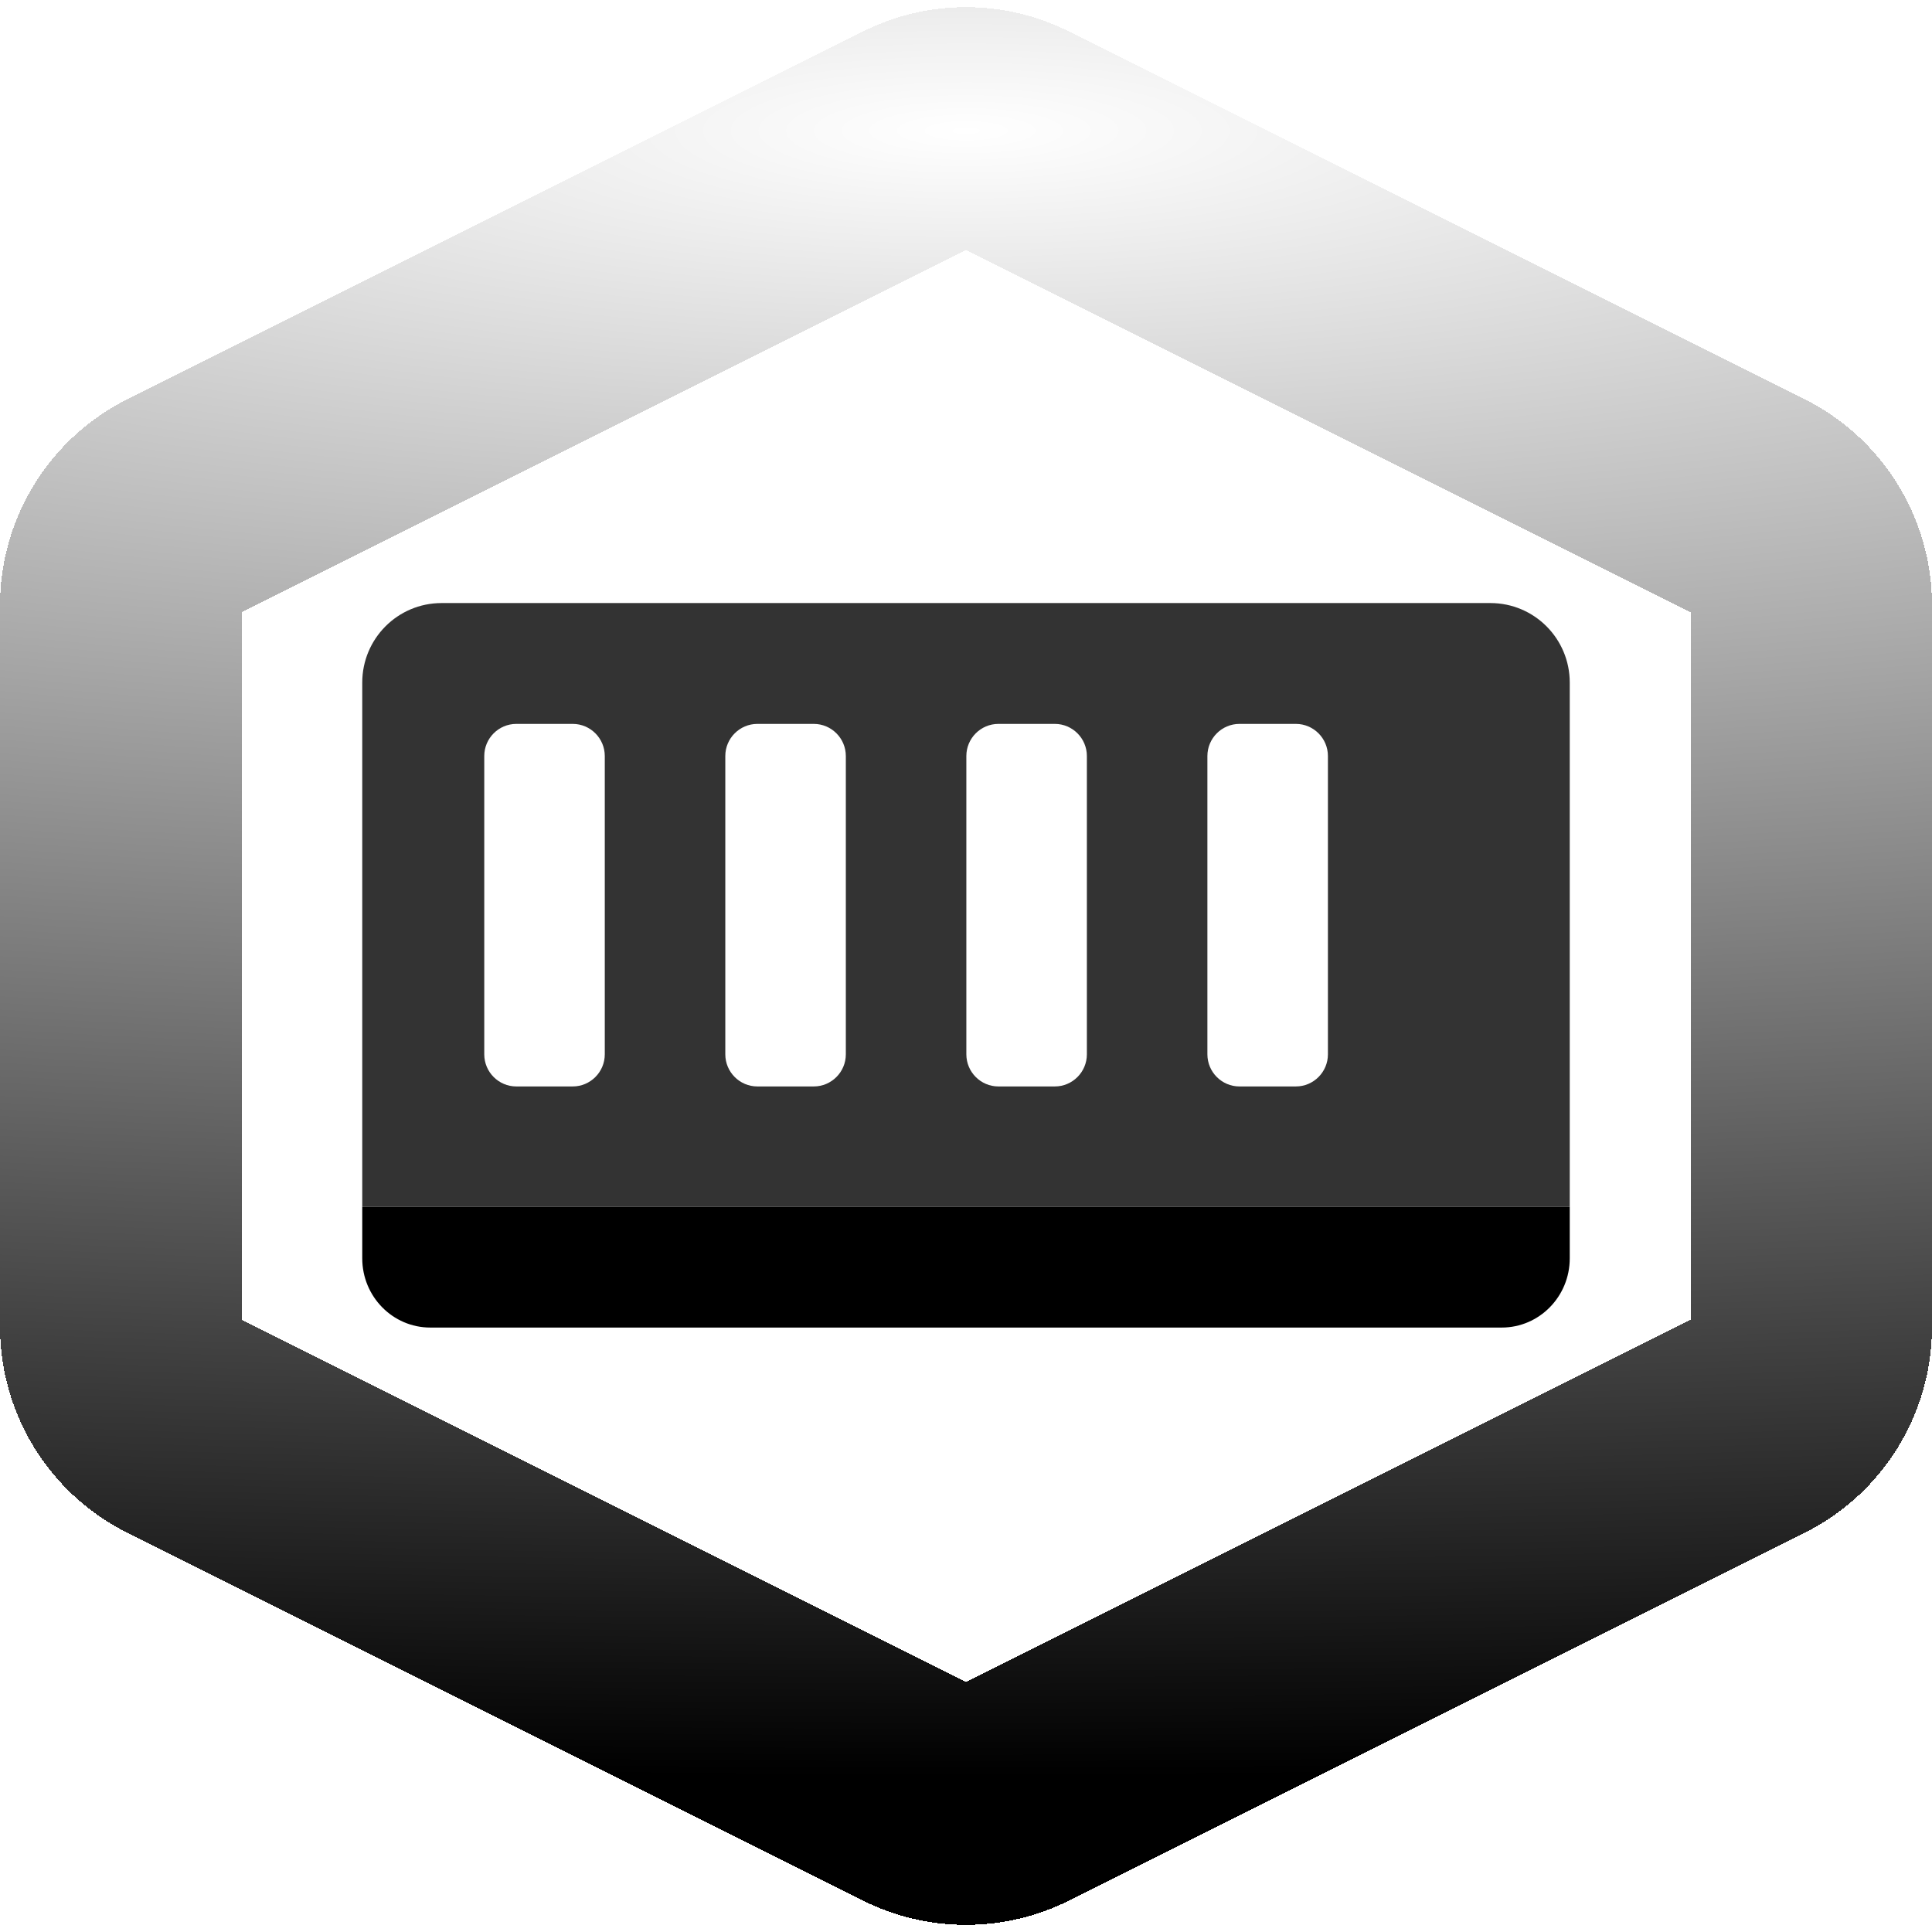
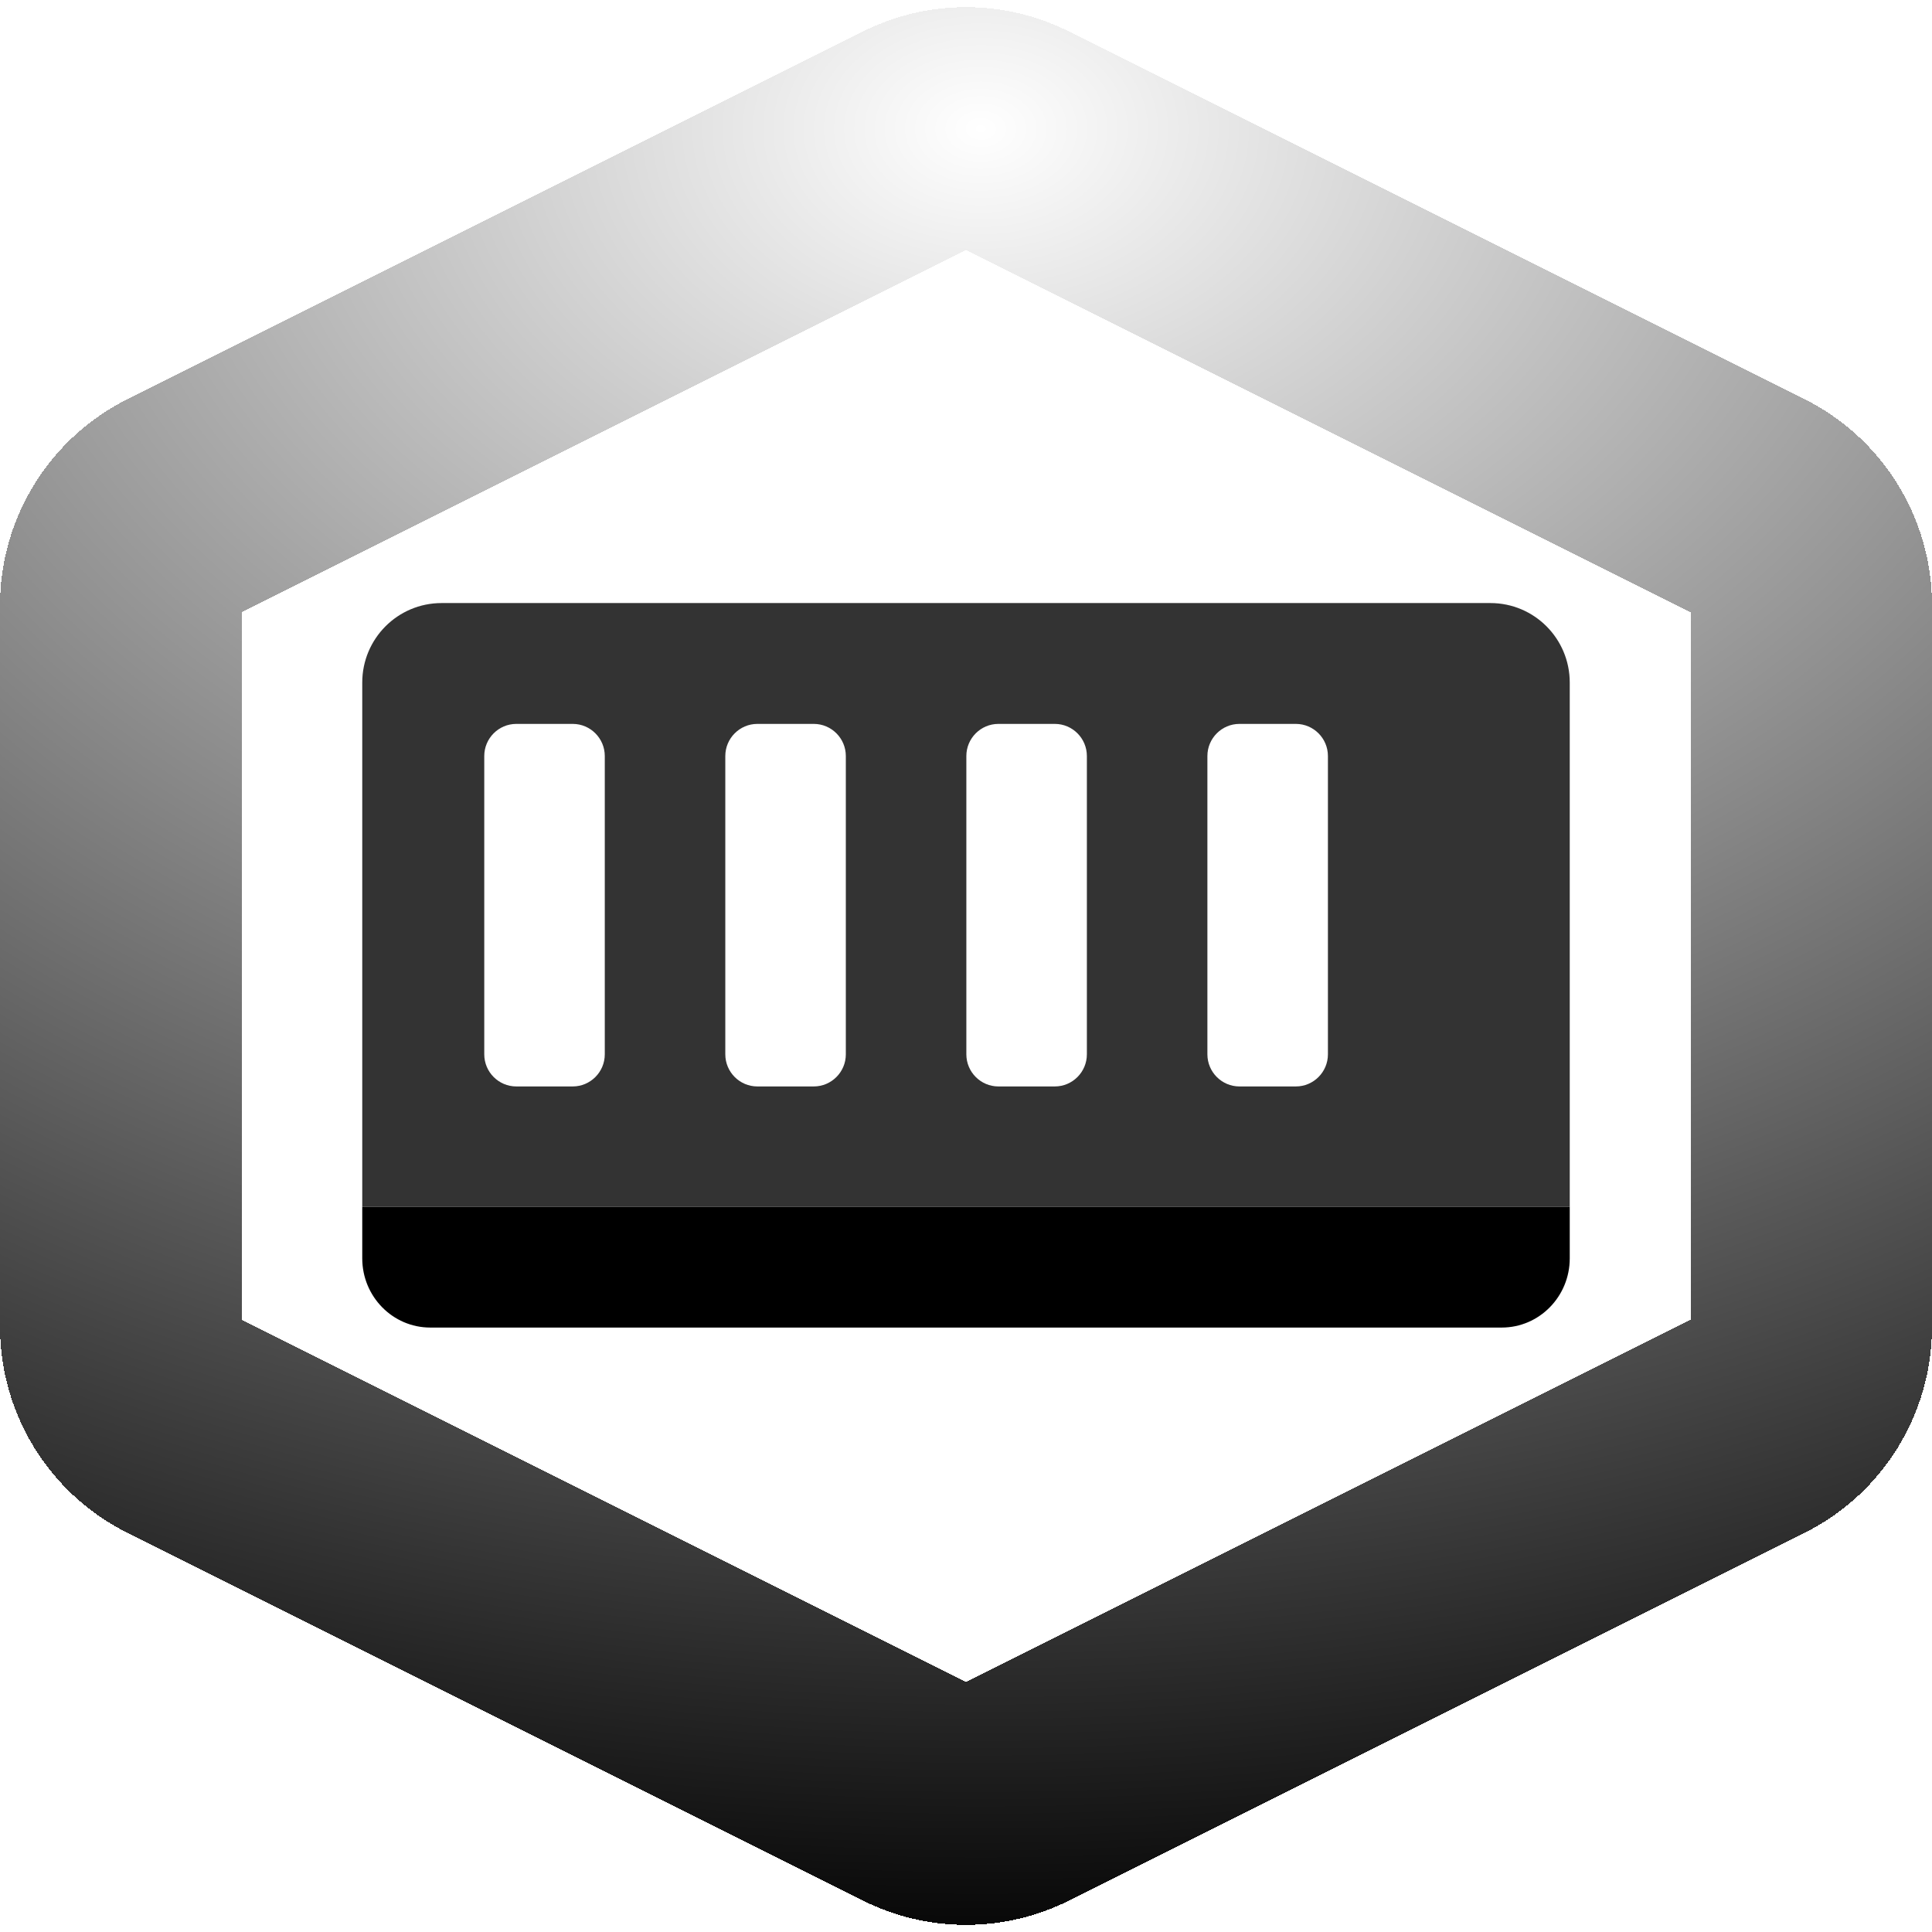
<svg xmlns="http://www.w3.org/2000/svg" xmlns:xlink="http://www.w3.org/1999/xlink" width="16" height="16" viewBox="0 0 16 16" fill="none" version="1.1" id="svg188">
  <defs id="defs192">
    <linearGradient id="linearGradient6596">
      <stop style="stop-color:#000000;stop-opacity:0;" offset="0" id="stop6592" />
      <stop style="stop-color:#000000;stop-opacity:1;" offset="1" id="stop6594" />
    </linearGradient>
-     <radialGradient xlink:href="#linearGradient6596" id="radialGradient6598" cx="561.482" cy="46.34" fx="561.482" fy="46.34" r="170" gradientTransform="matrix(7.311309,0,0,1.704426,-3543.689,-31.54869)" gradientUnits="userSpaceOnUse" />
+     <radialGradient xlink:href="#linearGradient6596" id="radialGradient6598" cx="561.833" cy="46.135" fx="561.833" fy="46.135" r="170" gradientTransform="matrix(2.671748,0,0,1.921437,-937.0303,-41.5606)" gradientUnits="userSpaceOnUse" />
  </defs>
  <g id="g69794" transform="matrix(0.04705882,0,0,0.04705882,-18.42057,-1.143513)" style="stroke-width:11.444">
    <g id="g5225" transform="translate(0,-0.1217843)">
      <g id="g2836" style="opacity:1">
        <path id="path730" style="opacity:0.8;fill:#000000;stroke-width:11.444;fill-opacity:1" d="m 469.148,130.55 c -7.717,0 -13.961,6.26 -13.961,13.998 v 92.252 h 212.5 v -92.252 c 0,-7.738 -6.243,-13.998 -13.961,-13.998 z m 13.145,21.267 h 9.942 c 3.101,0 5.634,2.54 5.634,5.649 v 52.502 c 0,3.109 -2.533,5.649 -5.634,5.649 h -9.942 c -3.101,0 -5.634,-2.54 -5.634,-5.649 v -52.502 c -1e-5,-3.109 2.532,-5.649 5.634,-5.649 z m 42.42,0 h 9.942 c 3.101,0 5.634,2.54 5.634,5.649 v 52.502 c 0,3.109 -2.533,5.649 -5.634,5.649 h -9.942 c -3.101,0 -5.634,-2.54 -5.634,-5.649 v -52.502 c -10e-6,-3.109 2.532,-5.649 5.634,-5.649 z m 42.42,0 h 9.942 c 3.101,0 5.634,2.54 5.634,5.649 v 52.502 c 0,3.109 -2.533,5.649 -5.634,5.649 h -9.942 c -3.101,0 -5.634,-2.54 -5.634,-5.649 v -52.502 c -10e-6,-3.109 2.532,-5.649 5.634,-5.649 z m 42.42,0 h 9.942 c 3.101,0 5.634,2.54 5.634,5.649 v 52.502 c 0,3.109 -2.533,5.649 -5.634,5.649 h -9.942 c -3.101,0 -5.634,-2.54 -5.634,-5.649 v -52.502 c -10e-6,-3.109 2.532,-5.649 5.634,-5.649 z" />
        <path d="m 455.187,236.8 h 212.5 v 9.065 c 0,6.73 -5.362,12.185 -11.976,12.185 H 467.163 c -6.614,0 -11.976,-5.455 -11.976,-12.185 z" fill="#472ea8" id="path728" style="fill:#000000;stroke-width:11.444" />
      </g>
      <path style="color:#000000;fill:url(#radialGradient6598);stroke-linecap:square;stroke-linejoin:round;-inkscape-stroke:none;shape-rendering:crispEdges;fill-opacity:1" d="m 561.438,25.678 c -6.219,0 -12.428,1.437 -18.107,4.275 a 21.252,21.252 0 0 0 -0.002,0.002 L 413.826,94.697 a 21.252,21.252 0 0 0 -0.002,0 C 400.121,101.549 391.438,115.586 391.438,130.916 v 126.979 c 0,15.33 8.627,29.376 22.387,36.256 a 21.252,21.252 0 0 0 0.002,0 l 129.502,64.742 a 21.252,21.252 0 0 0 0.002,0.002 c 11.395,5.695 24.82,5.695 36.215,0 a 21.252,21.252 0 0 0 0.002,-0.002 l 129.502,-64.742 a 21.252,21.252 0 0 0 0.002,-0.002 c 13.758,-6.88 22.387,-20.923 22.387,-36.254 V 130.916 c 0,-15.33 -8.685,-29.367 -22.387,-36.219 a 21.252,21.252 0 0 0 -0.002,0 L 579.547,29.955 a 21.252,21.252 0 0 0 -0.002,-0.002 c -5.679,-2.839 -11.888,-4.275 -18.107,-4.275 z m 0,42.738 127.5,63.742 v 124.531 l -127.5,63.742 -127.5,-63.742 V 132.158 Z" id="path5436" />
    </g>
  </g>
</svg>
